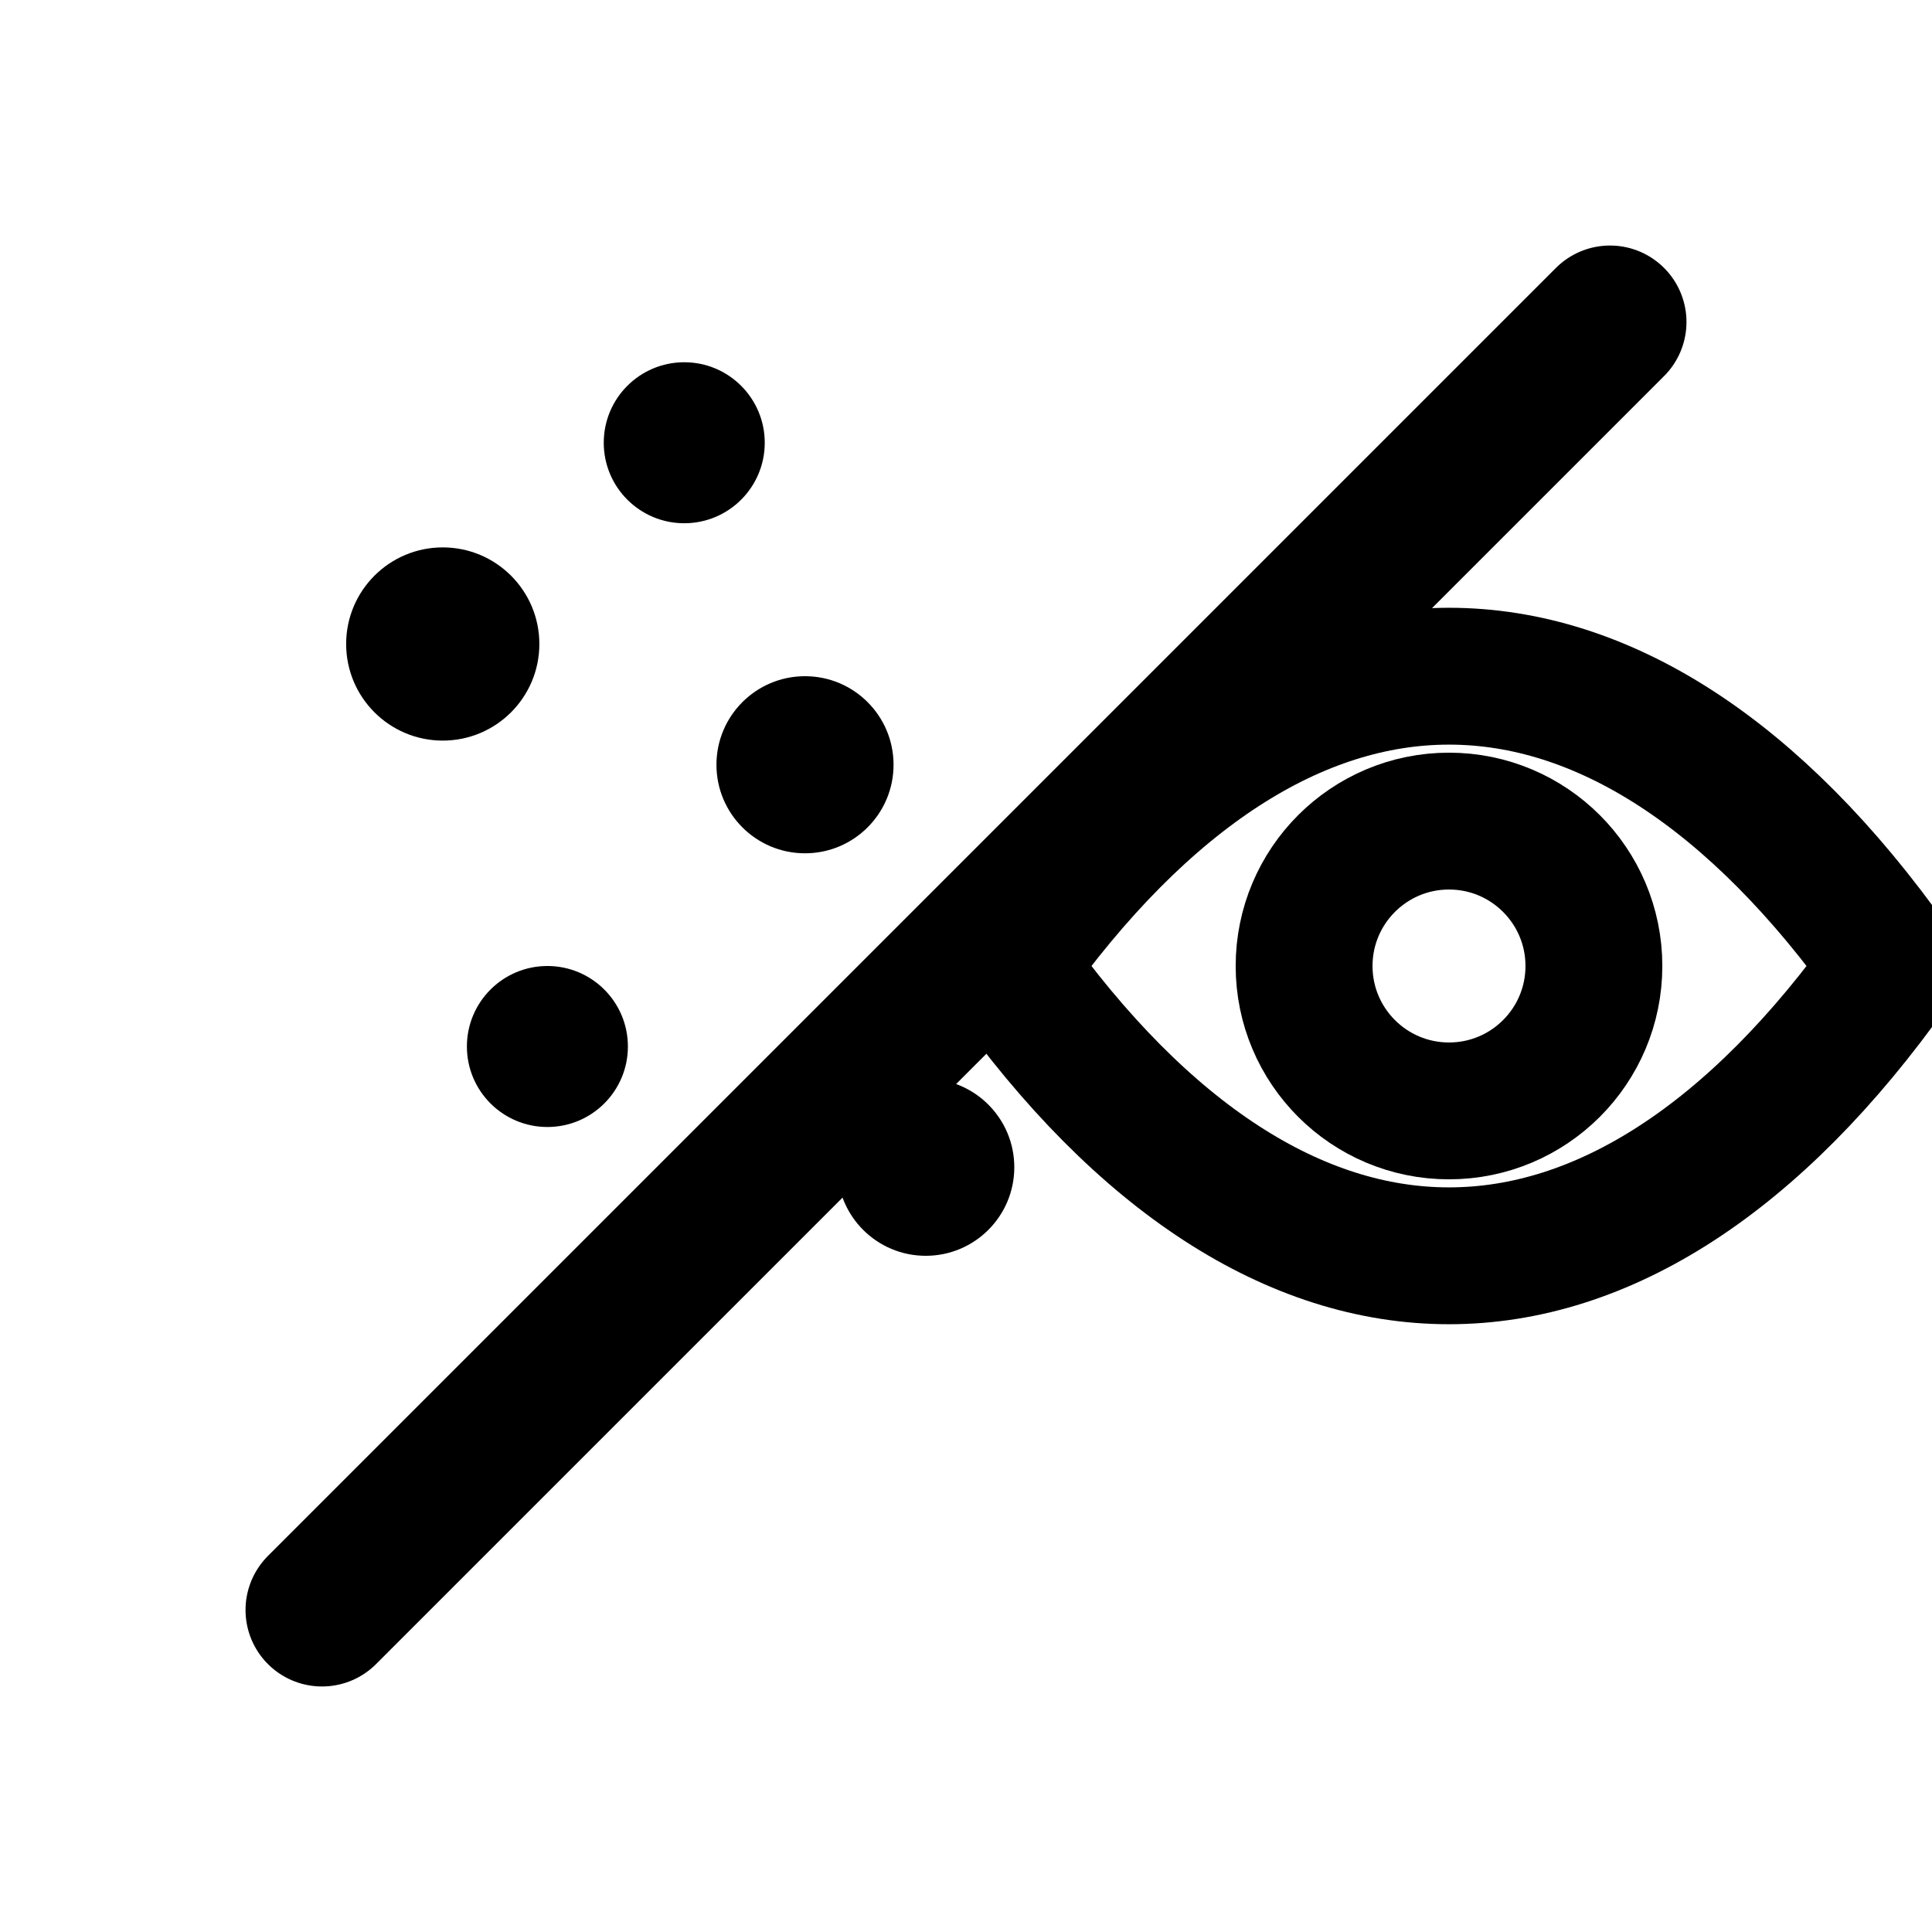
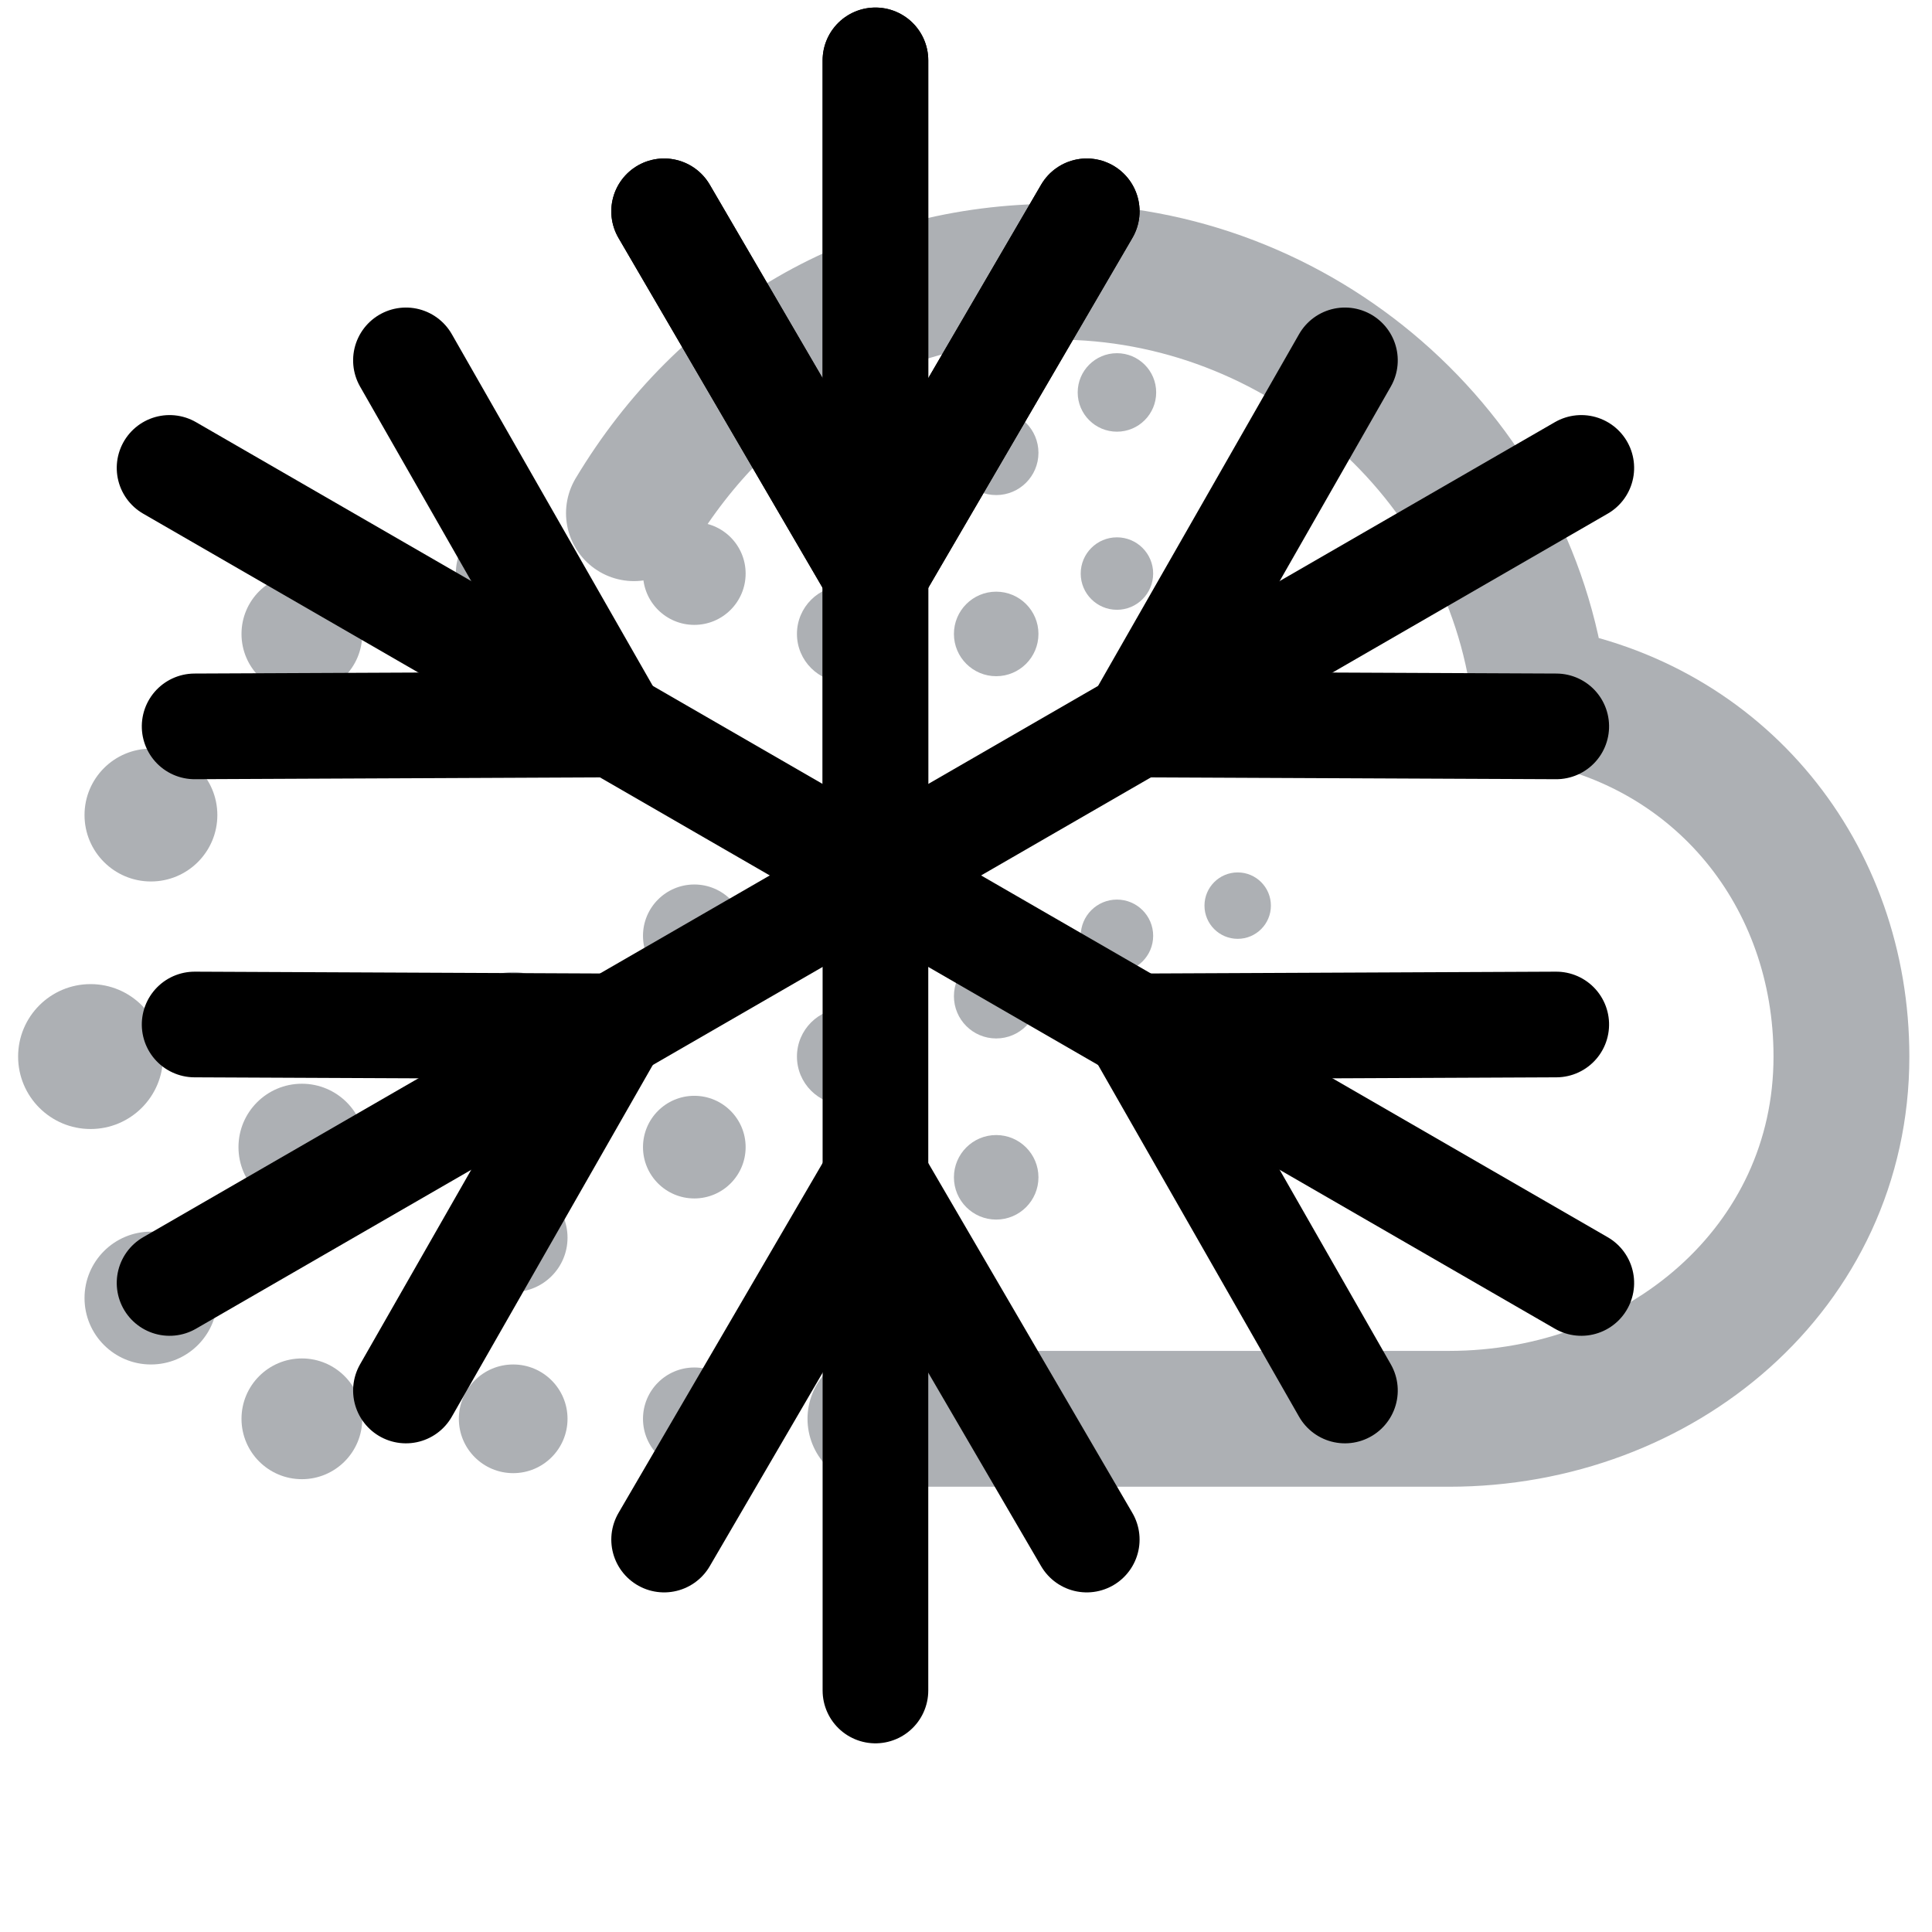
- <svg xmlns="http://www.w3.org/2000/svg" width="24" height="24" viewBox="0 0 24 24">
-   <g fill="currentColor">
-     <circle cx="5.5" cy="8" r="1.2" />
-     <circle cx="8.5" cy="5.5" r="1" />
-     <circle cx="10" cy="9.5" r="1.1" />
-     <circle cx="6.8" cy="13" r="1" />
-     <circle cx="11.5" cy="14.5" r="1.1" />
+ <svg xmlns="http://www.w3.org/2000/svg" viewBox="21 21 64 64" fill="none" stroke-linecap="round" stroke-linejoin="round">
+   <g stroke="#adb0b4" stroke-width="4.5">
+     <path d="       M50 68       H69       C76 68, 82 63, 82 56       C82 50, 78 45, 72 44       C71 36, 64 30, 56 30       C50 30, 45 33, 42 38     " />
  </g>
-   <path d="M12.5 12c1.7-2.4 3.6-3.6 5.5-3.6s3.8 1.2 5.5 3.6c-1.7 2.4-3.6 3.6-5.5 3.6s-3.8-1.2-5.5-3.6z" fill="none" stroke="currentColor" stroke-width="1.7" stroke-linejoin="round" />
-   <circle cx="18" cy="12" r="1.8" fill="none" stroke="currentColor" stroke-width="1.7" />
-   <path d="M4 20L20 4" fill="none" stroke="currentColor" stroke-width="1.9" stroke-linecap="round" />
+   <g fill="#adb0b4">
+     <circle cx="24" cy="56" r="2.4" />
+     <circle cx="26" cy="48" r="2.2" />
+     <circle cx="26" cy="64" r="2.2" />
+     <circle cx="31" cy="42" r="2.0" />
+     <circle cx="31" cy="59" r="2.1" />
+     <circle cx="31" cy="68" r="2.0" />
+     <circle cx="38" cy="40" r="1.9" />
+     <circle cx="38" cy="55" r="1.8" />
+     <circle cx="38" cy="62" r="1.8" />
+     <circle cx="38" cy="68" r="1.8" />
+     <circle cx="44" cy="40" r="1.7" />
+     <circle cx="44" cy="52" r="1.7" />
+     <circle cx="44" cy="59" r="1.7" />
+     <circle cx="44" cy="68" r="1.7" />
+     <circle cx="49" cy="35" r="1.6" />
+     <circle cx="49" cy="42" r="1.6" />
+     <circle cx="49" cy="49" r="1.6" />
+     <circle cx="49" cy="56" r="1.6" />
+     <circle cx="49" cy="63" r="1.6" />
+     <circle cx="54" cy="30" r="1.5" />
+     <circle cx="54" cy="36" r="1.4" />
+     <circle cx="54" cy="42" r="1.4" />
+     <circle cx="54" cy="48" r="1.4" />
+     <circle cx="54" cy="54" r="1.4" />
+     <circle cx="54" cy="60" r="1.4" />
+     <circle cx="58" cy="34" r="1.3" />
+     <circle cx="58" cy="40" r="1.2" />
+     <circle cx="58" cy="46" r="1.2" />
+     <circle cx="58" cy="52" r="1.2" />
+     <circle cx="62" cy="39" r="1.1" />
+     <circle cx="62" cy="45" r="1.1" />
+     <circle cx="62" cy="51" r="1.1" />
+   </g>
+   <g transform="translate(50, 50)" stroke="black" stroke-width="3.5">
+     <g id="snowflake-branch">
+       <line x1="0" y1="0" x2="0" y2="-27" />
+       <line x1="0" y1="-10" x2="-7" y2="-22" />
+       <line x1="0" y1="-10" x2="7" y2="-22" />
+     </g>
+     <use href="#snowflake-branch" transform="rotate(0)" />
+     <use href="#snowflake-branch" transform="rotate(60)" />
+     <use href="#snowflake-branch" transform="rotate(120)" />
+     <use href="#snowflake-branch" transform="rotate(180)" />
+     <use href="#snowflake-branch" transform="rotate(240)" />
+     <use href="#snowflake-branch" transform="rotate(300)" />
+   </g>
</svg>
